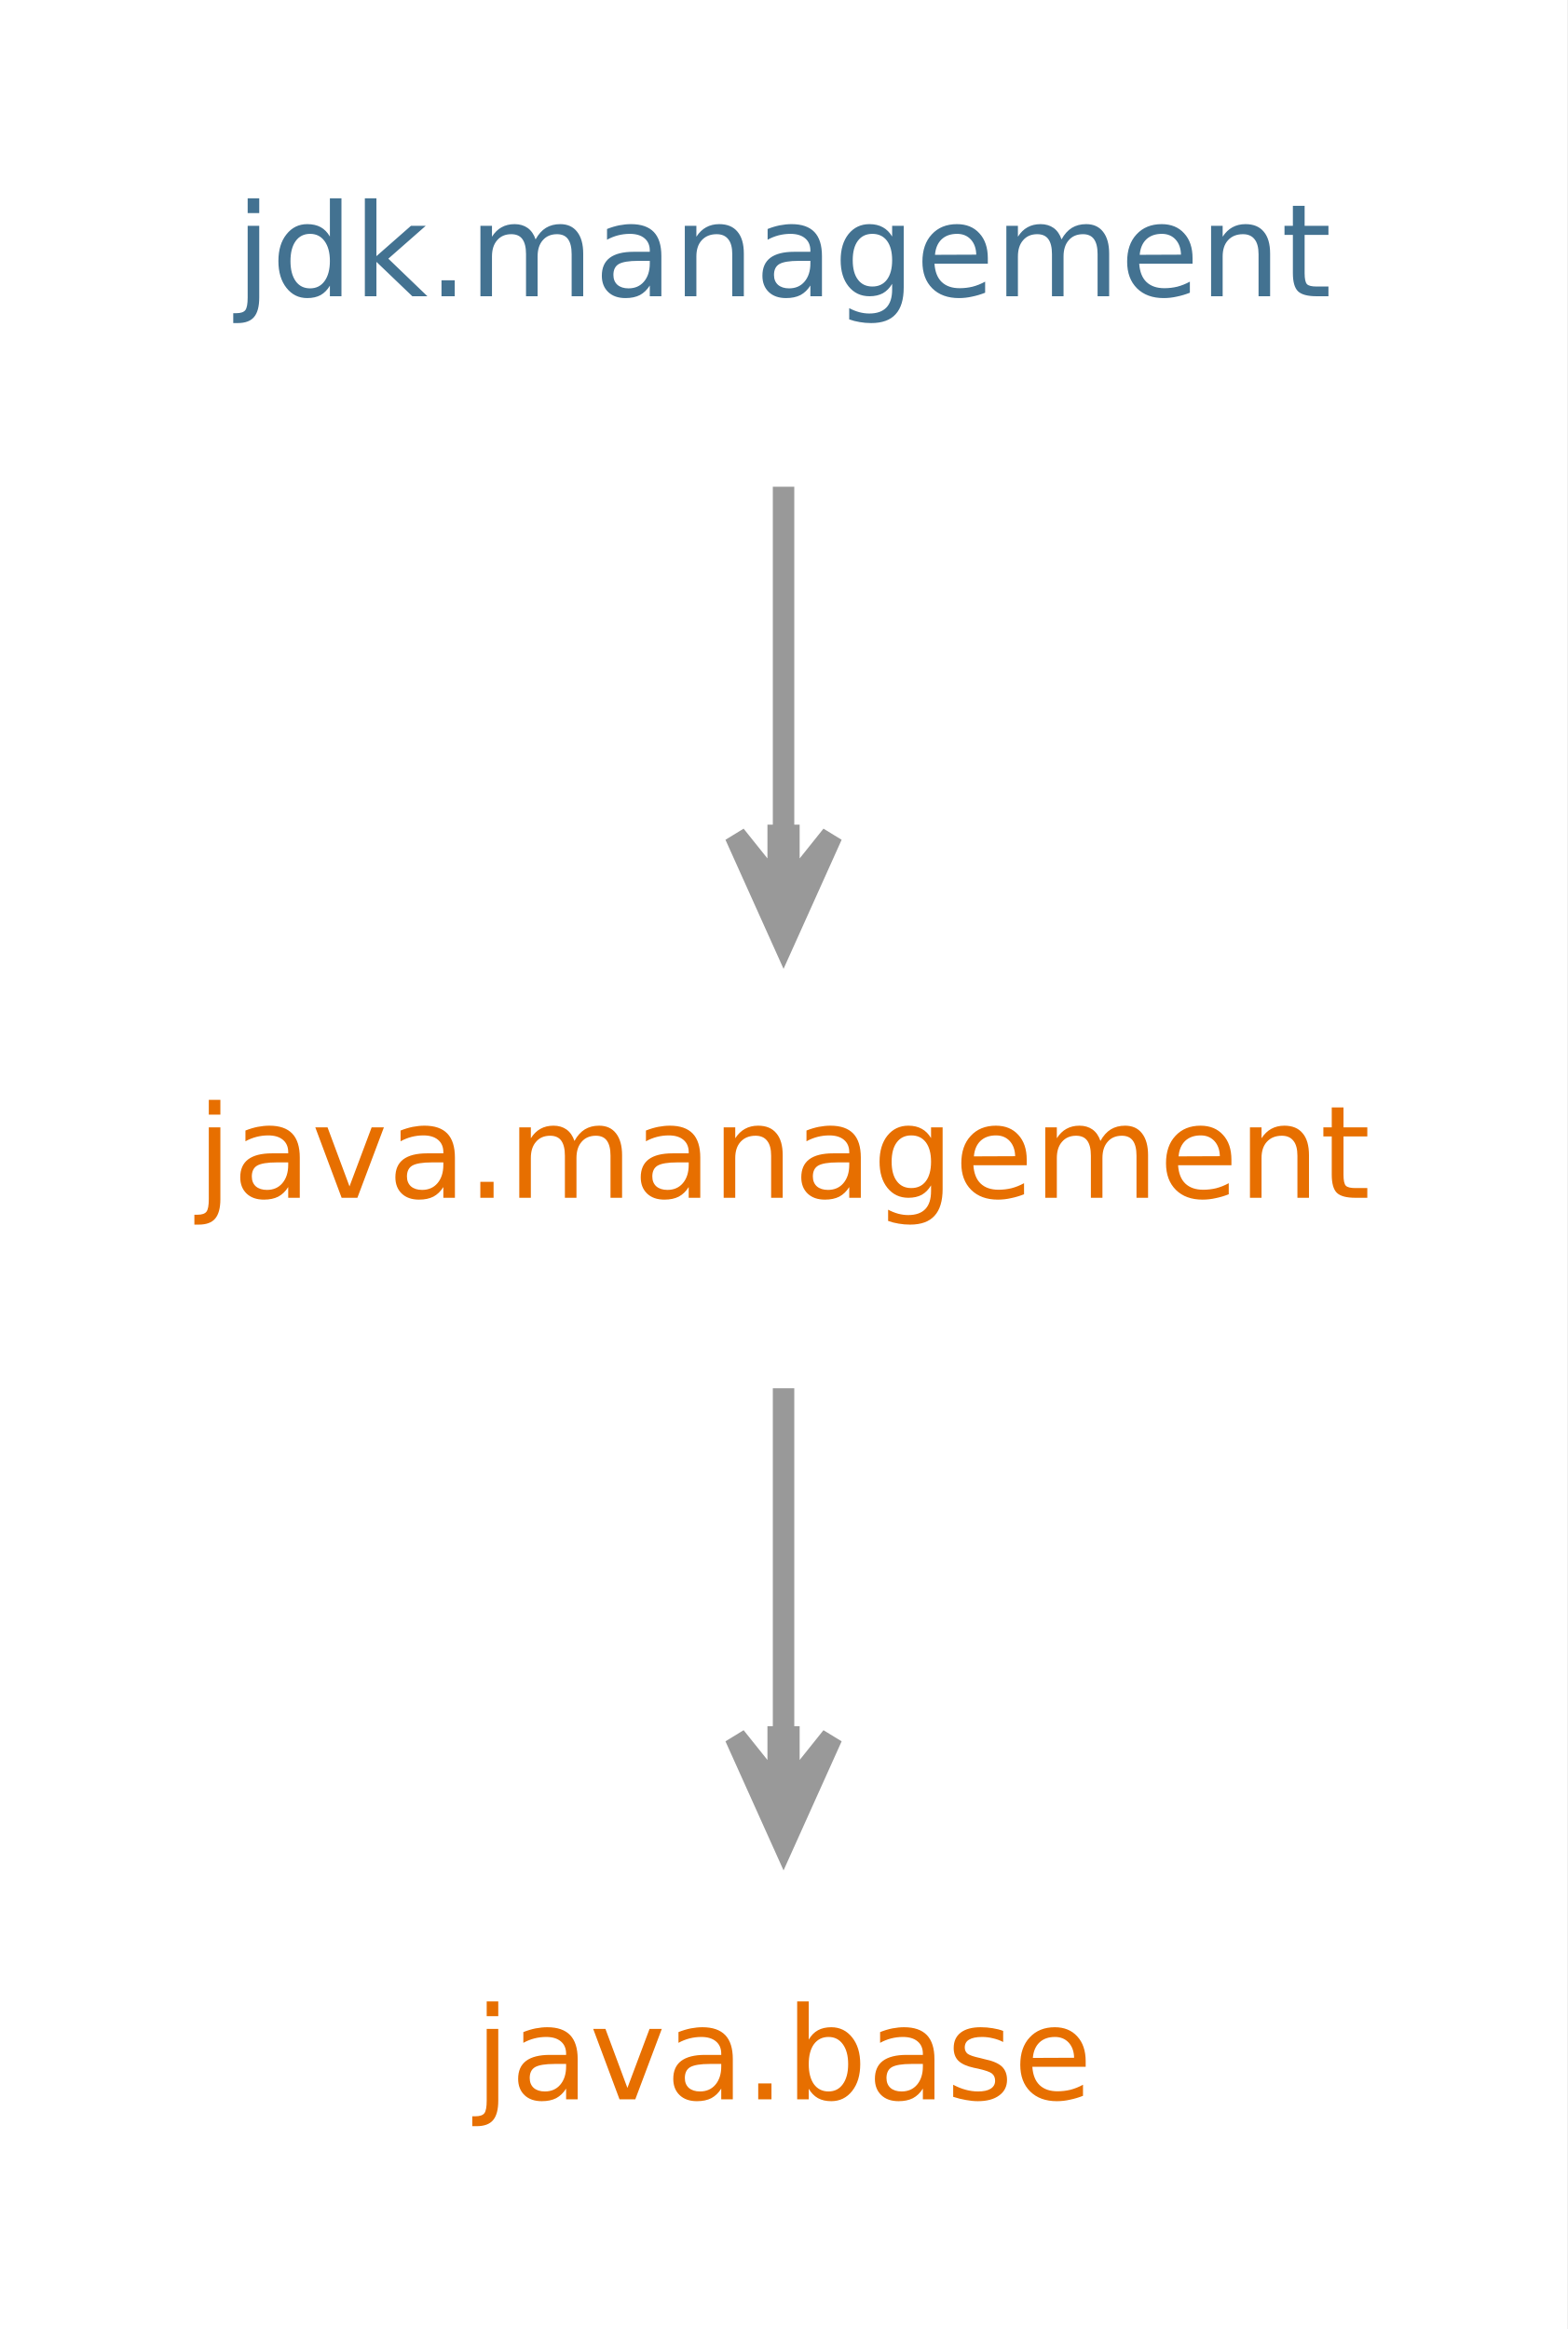
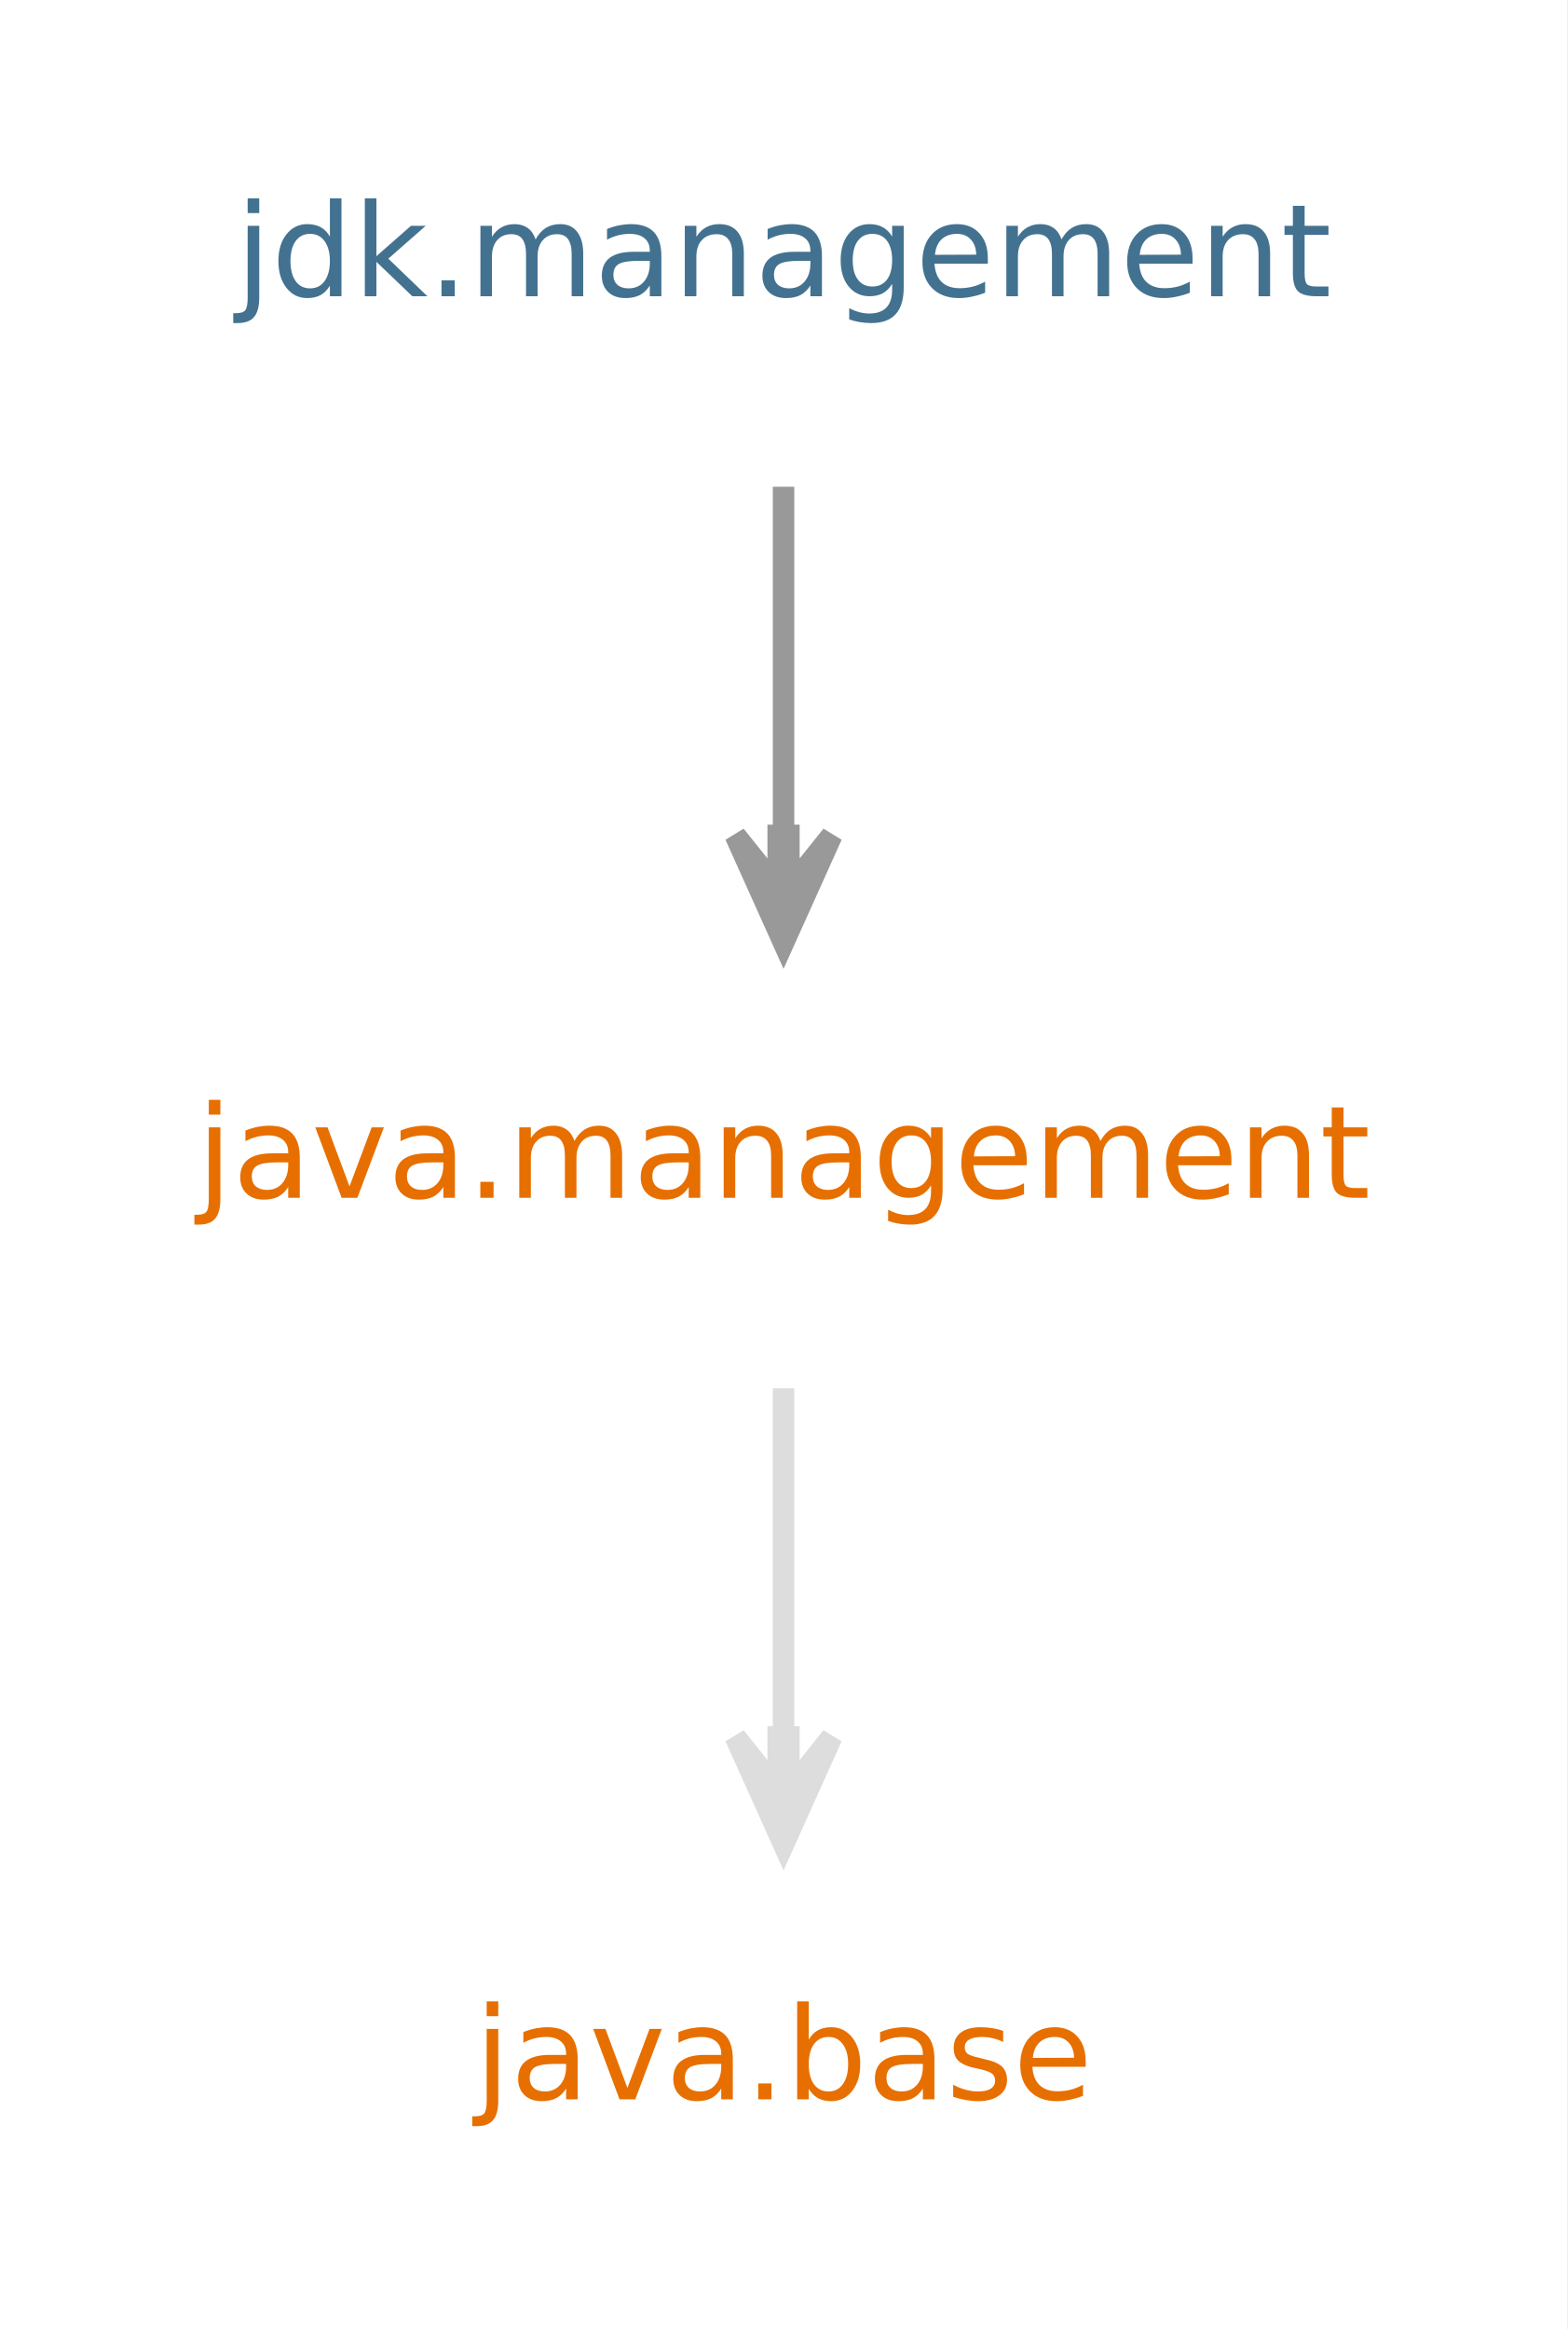
<svg xmlns="http://www.w3.org/2000/svg" width="146pt" height="217pt" viewBox="0.00 0.00 146.00 217.00">
  <g id="graph0" class="graph" transform="scale(1 1) rotate(0) translate(4 213)">
    <polygon fill="white" stroke="none" points="-4,4 -4,-213 142,-213 142,4 -4,4" />
    <g id="node1" class="node">
      <text text-anchor="middle" x="69" y="-101.4" font-family="DejaVuSans" font-size="12.00" fill="#e76f00">java.management</text>
    </g>
    <g id="node2" class="node">
      <text text-anchor="middle" x="69" y="-17.4" font-family="DejaVuSans" font-size="12.00" fill="#e76f00">java.base</text>
    </g>
    <g id="edge1" class="edge">
-       <path fill="none" stroke="#999999" stroke-width="2" d="M69,-83.65C69,-73.981 69,-62.15 69,-51.416" />
-       <polygon fill="#999999" stroke="#999999" stroke-width="2" points="69,-41.167 73.5,-51.167 69.5,-46.167 69.5,-51.167 69,-51.167 68.5,-51.167 68.5,-46.167 64.5,-51.167 69,-41.167 69,-41.167" />
+       <path fill="none" stroke="#dddddd" stroke-width="2" d="M69,-83.65C69,-73.981 69,-62.15 69,-51.416" />
+       <polygon fill="#dddddd" stroke="#dddddd" stroke-width="2" points="69,-41.167 73.5,-51.167 69.5,-46.167 69.5,-51.167 69,-51.167 68.5,-51.167 68.5,-46.167 64.5,-51.167 69,-41.167 69,-41.167" />
    </g>
    <g id="node3" class="node">
      <text text-anchor="middle" x="69" y="-185.4" font-family="DejaVuSans" font-size="12.00" fill="#437291">jdk.management</text>
    </g>
    <g id="edge2" class="edge">
      <path fill="none" stroke="#999999" stroke-width="2" d="M69,-167.65C69,-157.981 69,-146.15 69,-135.416" />
      <polygon fill="#999999" stroke="#999999" stroke-width="2" points="69,-125.167 73.5,-135.167 69.5,-130.167 69.5,-135.167 69,-135.167 68.5,-135.167 68.5,-130.167 64.5,-135.167 69,-125.167 69,-125.167" />
    </g>
  </g>
</svg>
